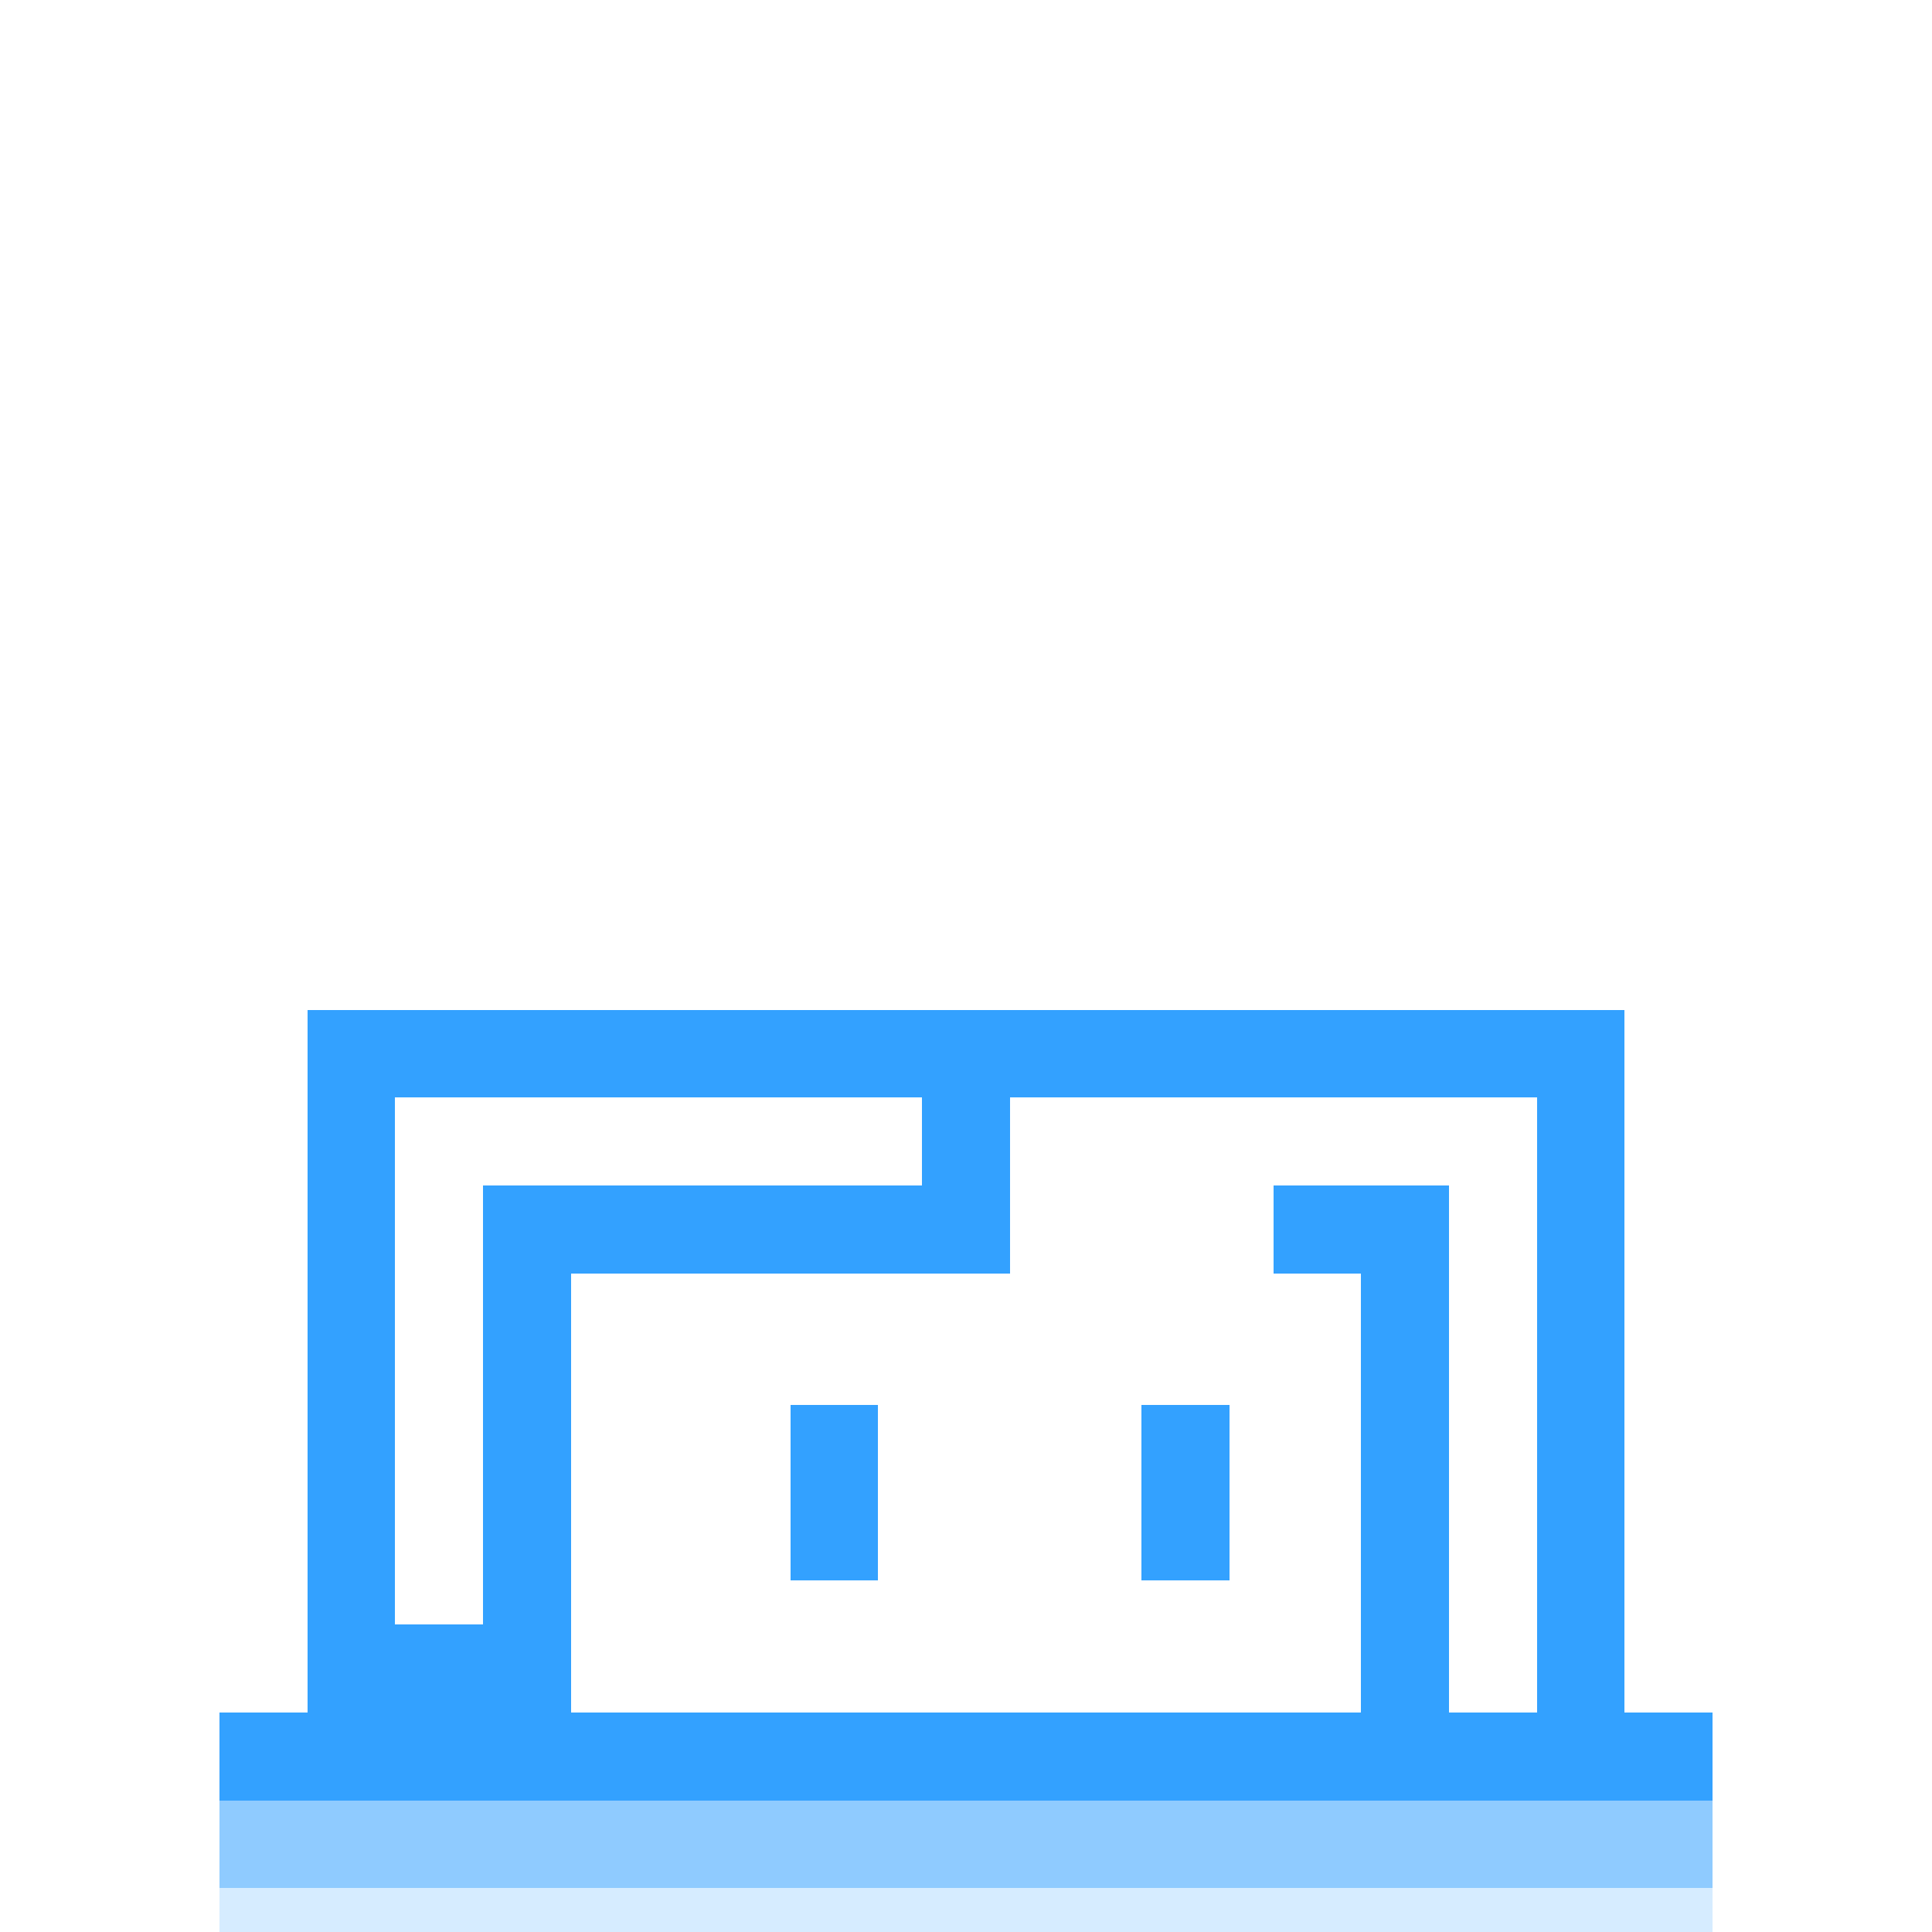
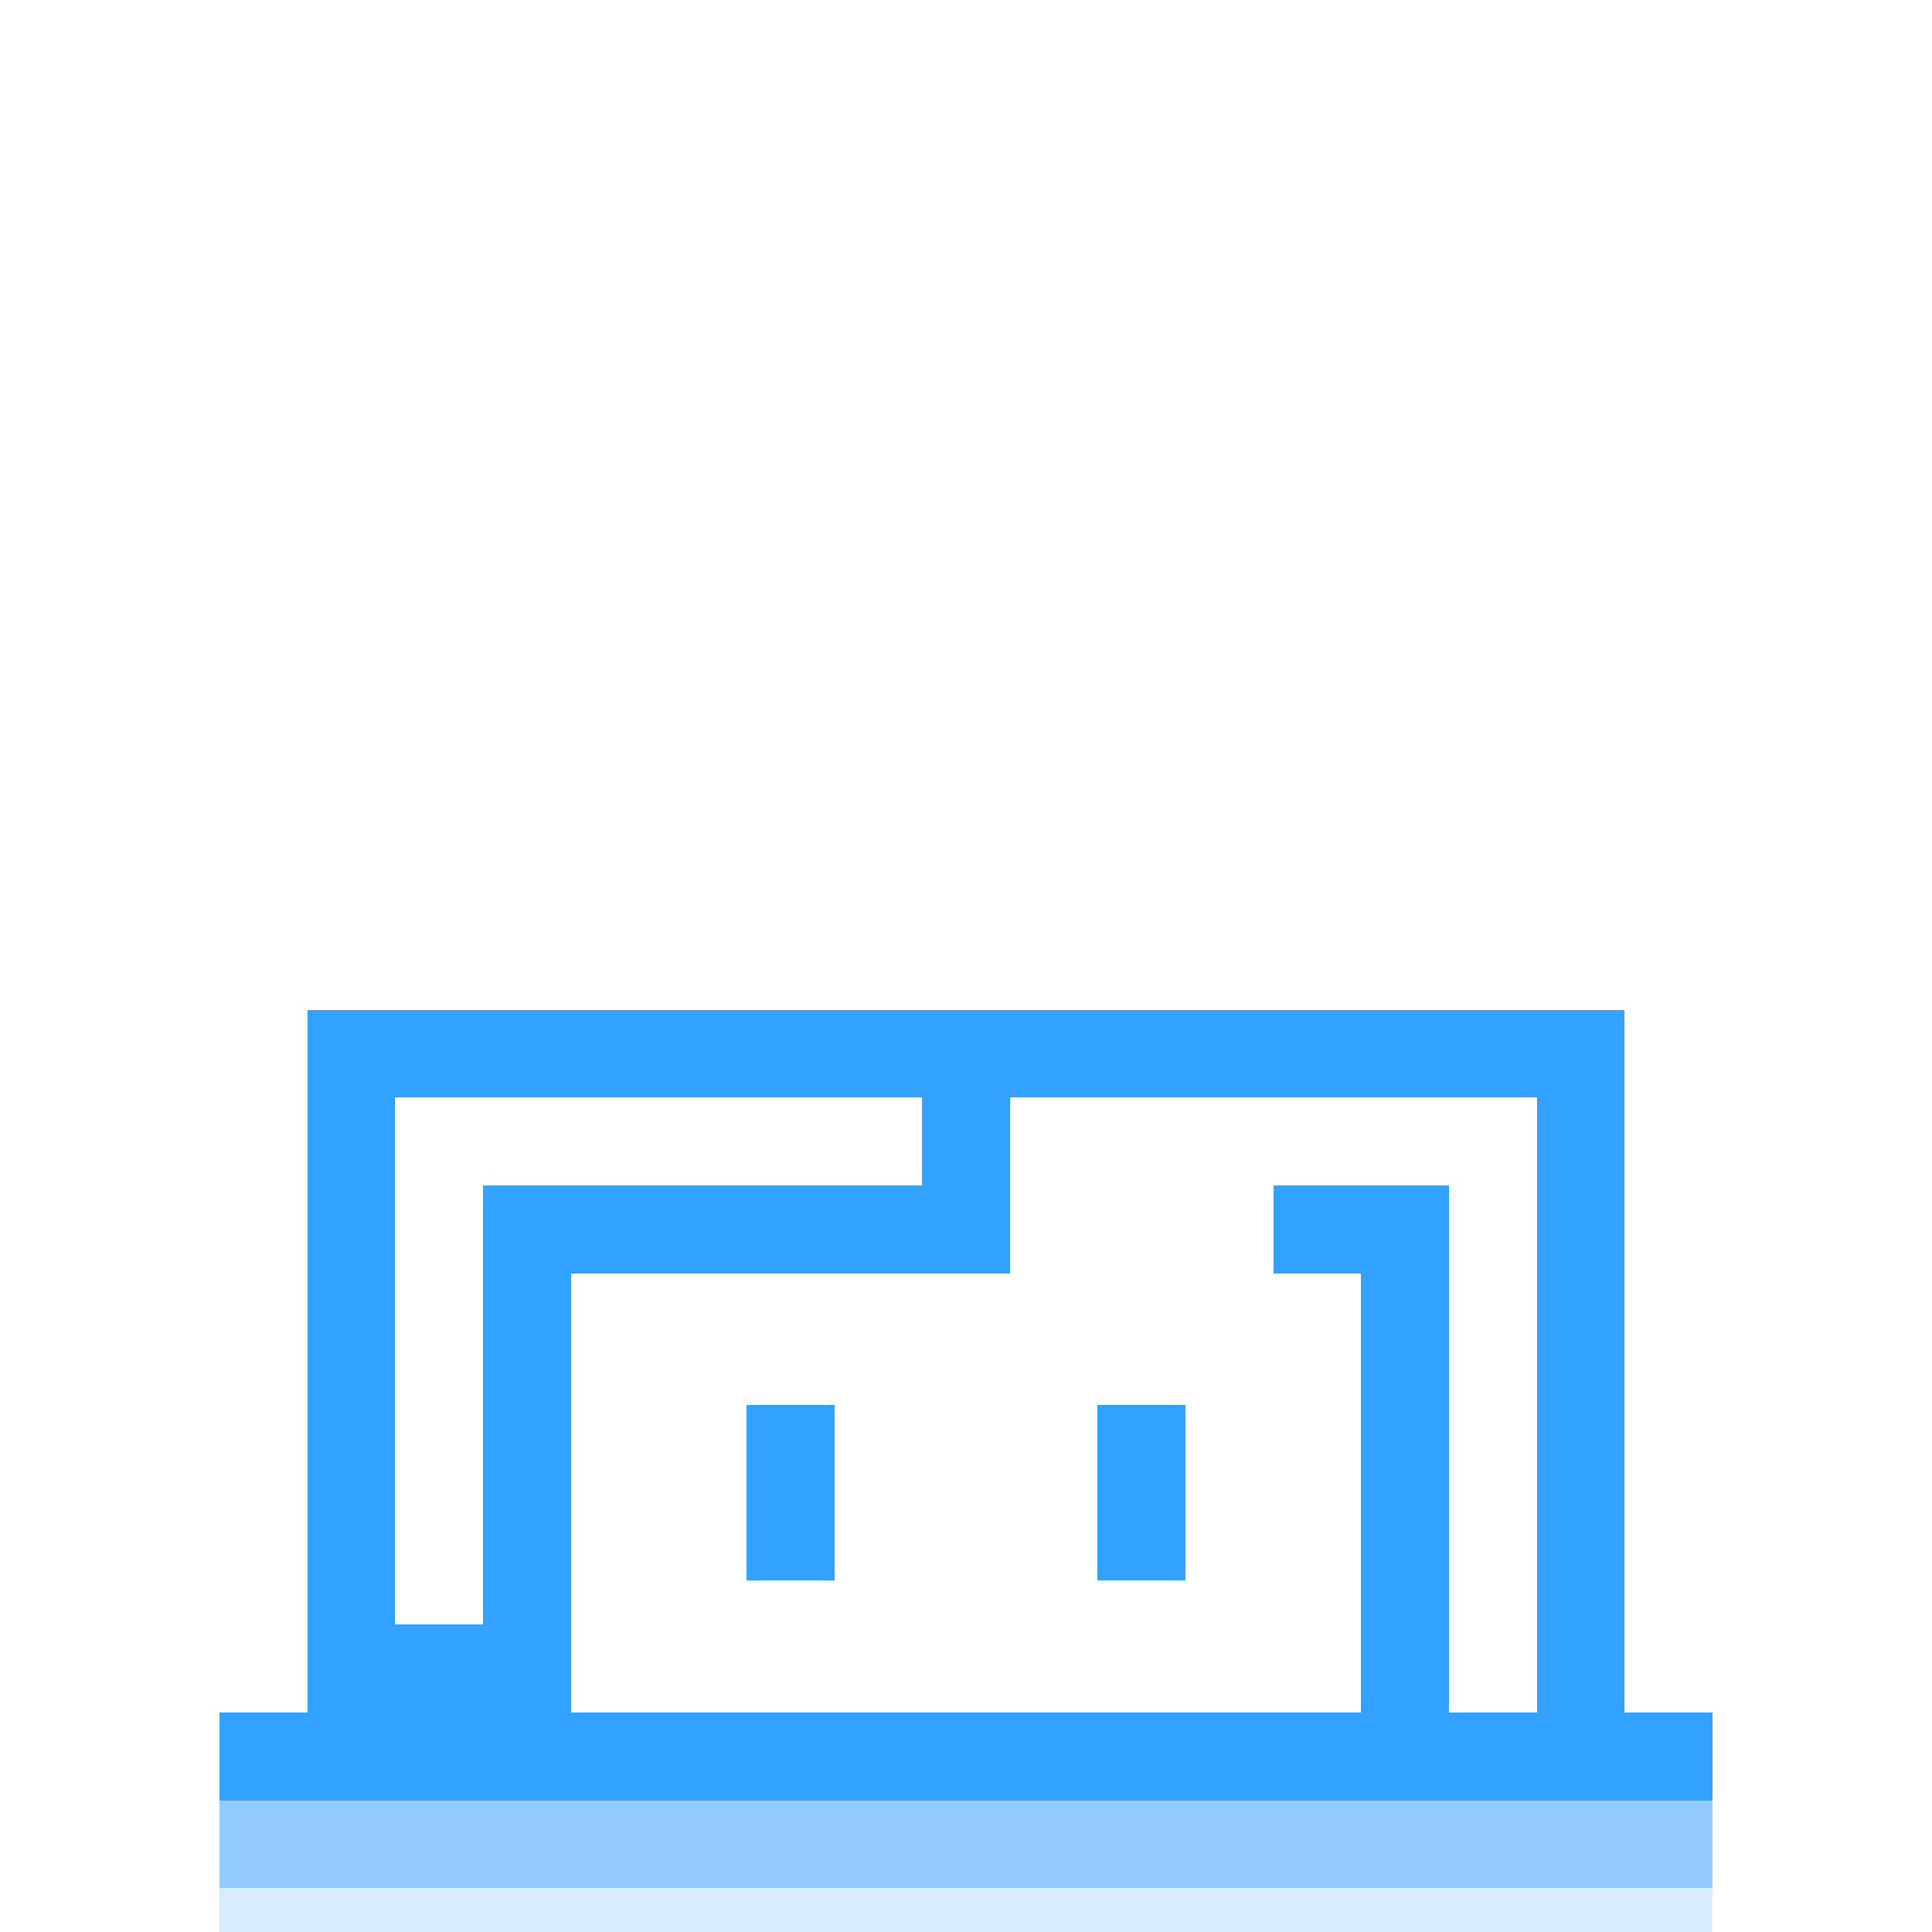
<svg xmlns="http://www.w3.org/2000/svg" viewBox="0 0 440 440" width="88" height="88" fill="#33a1ff" shape-rendering="crispEdges" role="img" aria-label="Omi is peeking in">
  <rect x="70" y="230" width="300" height="20" />
  <rect x="70" y="250" width="20" height="140" />
  <rect x="350" y="250" width="20" height="140" />
  <rect x="210" y="250" width="20" height="20" />
  <rect x="110" y="270" width="120" height="20" />
  <rect x="290" y="270" width="40" height="20" />
  <rect x="110" y="290" width="20" height="100" />
  <rect x="310" y="290" width="20" height="100" />
  <rect x="90" y="370" width="20" height="20" />
-   <rect x="180" y="320" width="20" height="40" />
-   <rect x="260" y="320" width="20" height="40" />
+   <rect x="170" y="320" width="20" height="40" />
+   <rect x="250" y="320" width="20" height="40" />
  <rect x="50" y="390" width="340" height="20" />
  <rect x="50" y="410" width="340" height="20" opacity="0.55" />
  <rect x="50" y="430" width="340" height="10" opacity="0.2" />
</svg>
